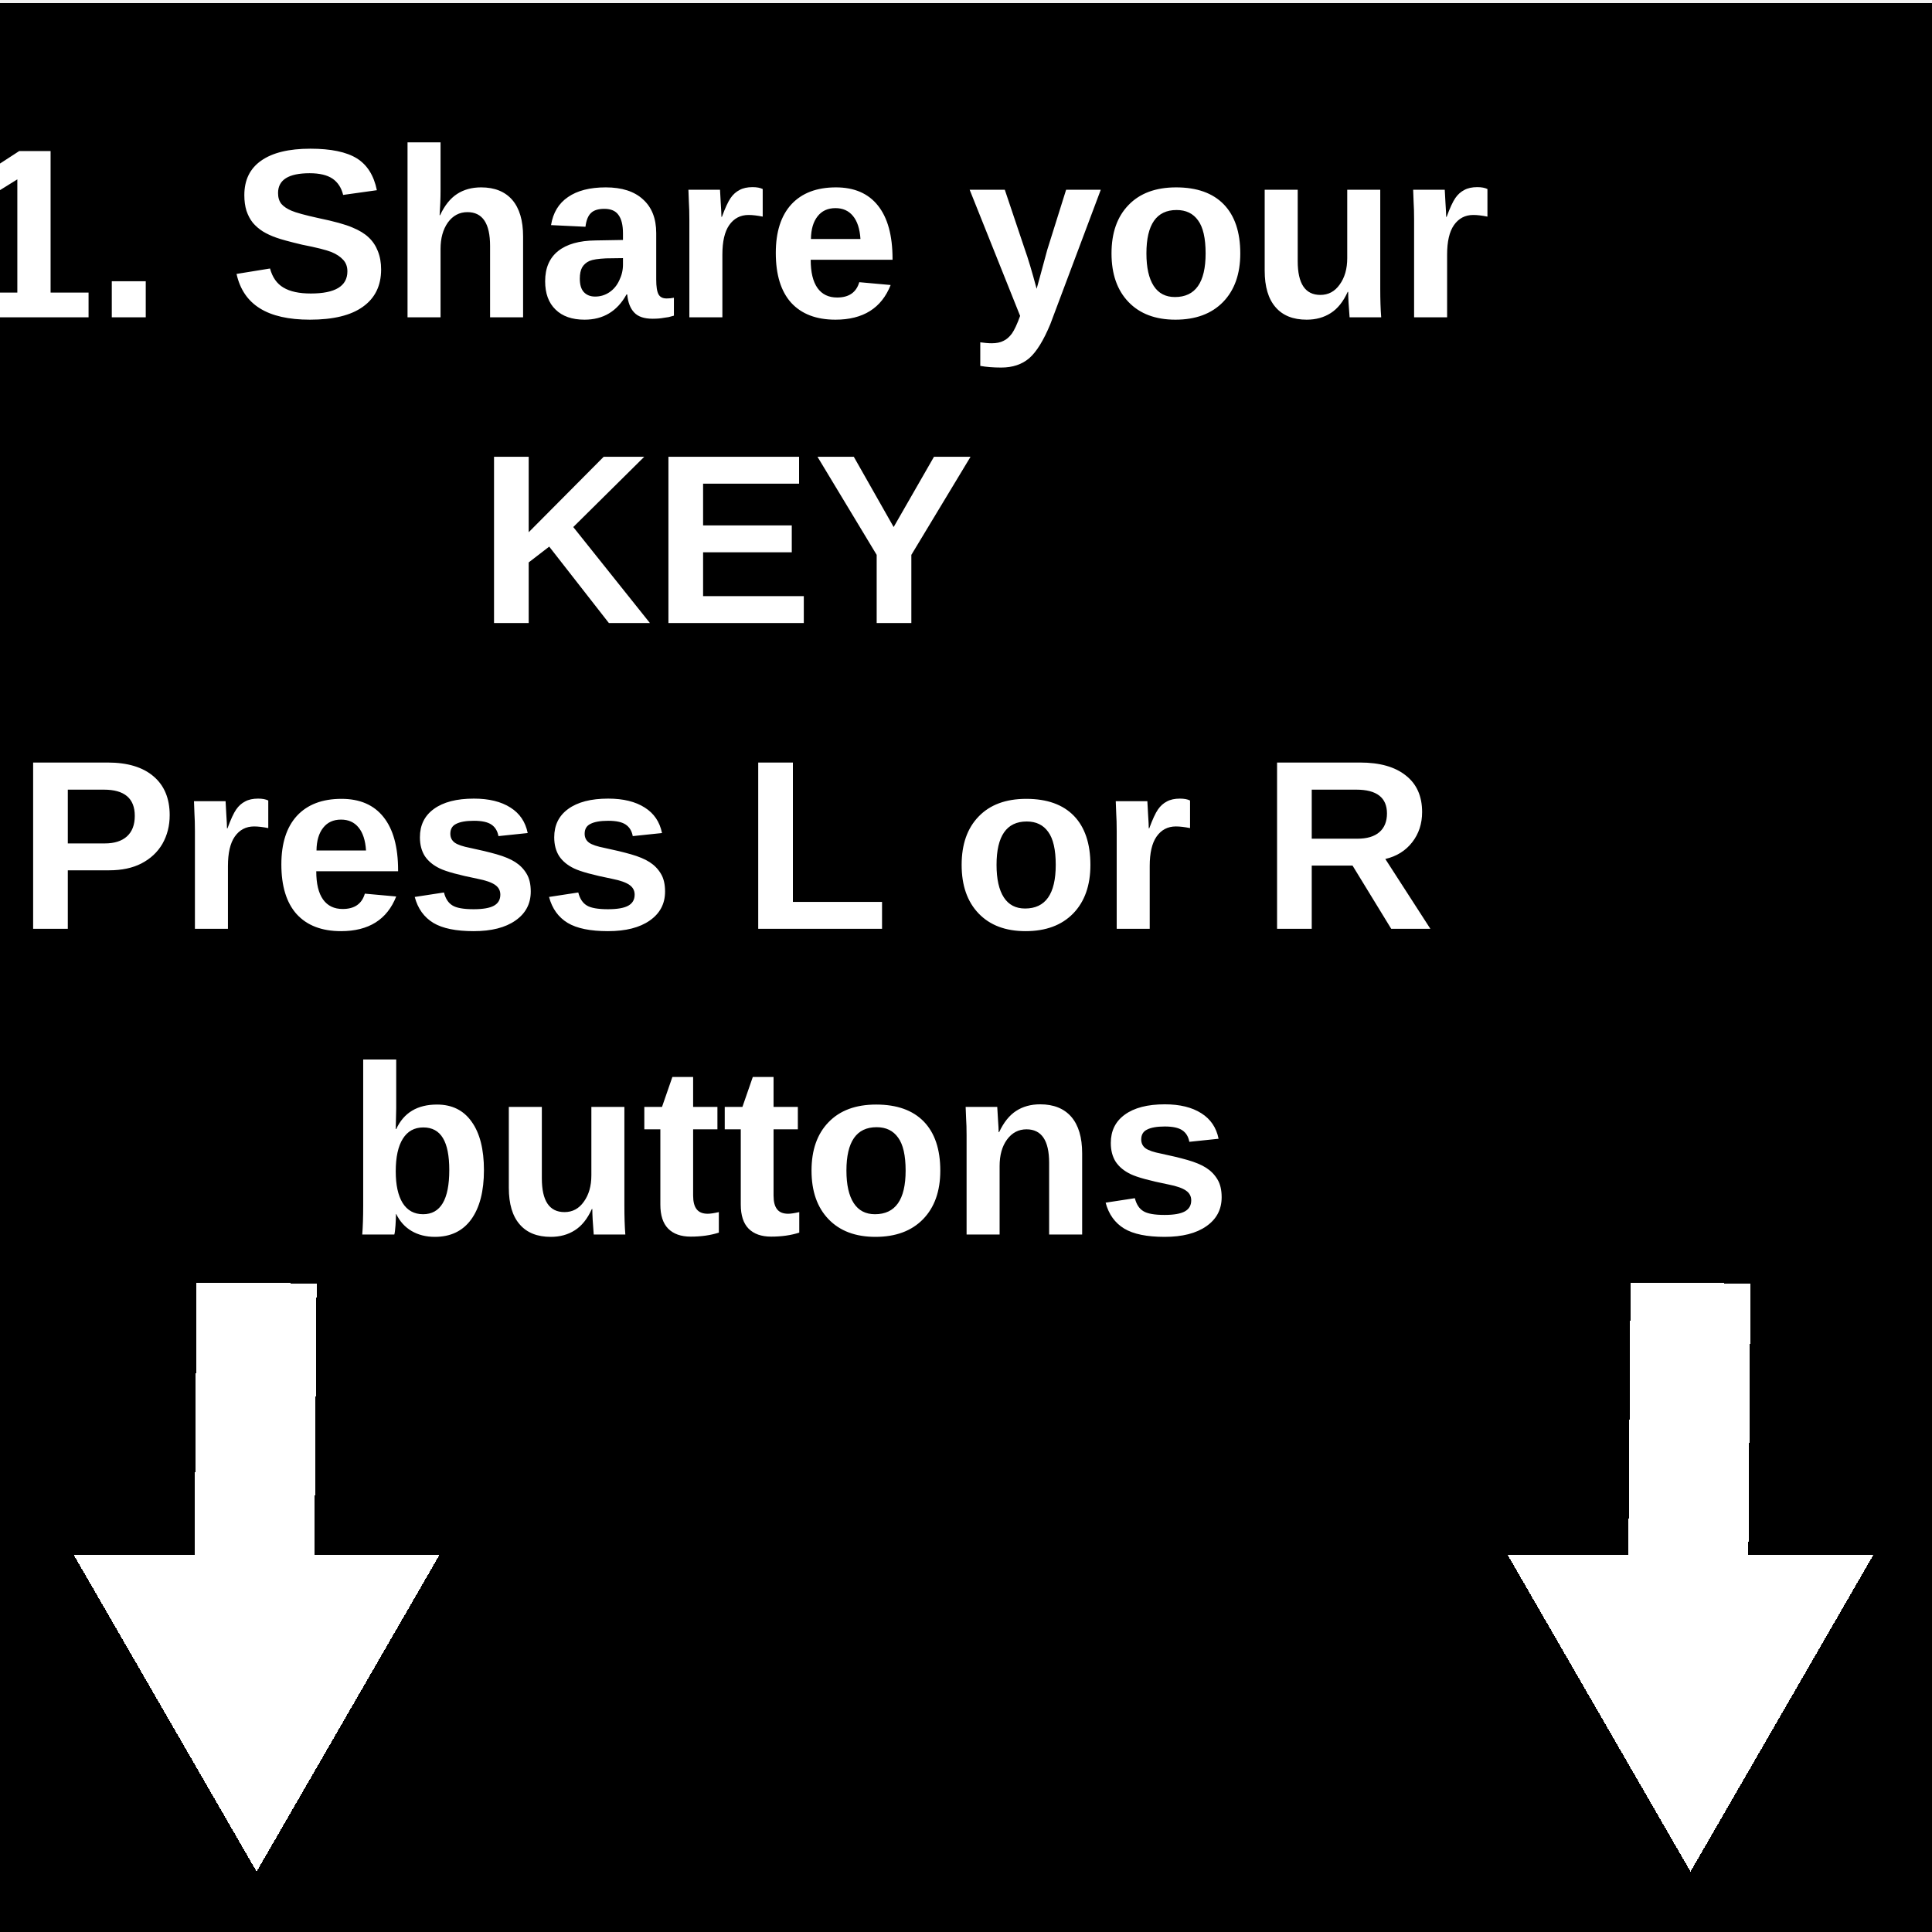
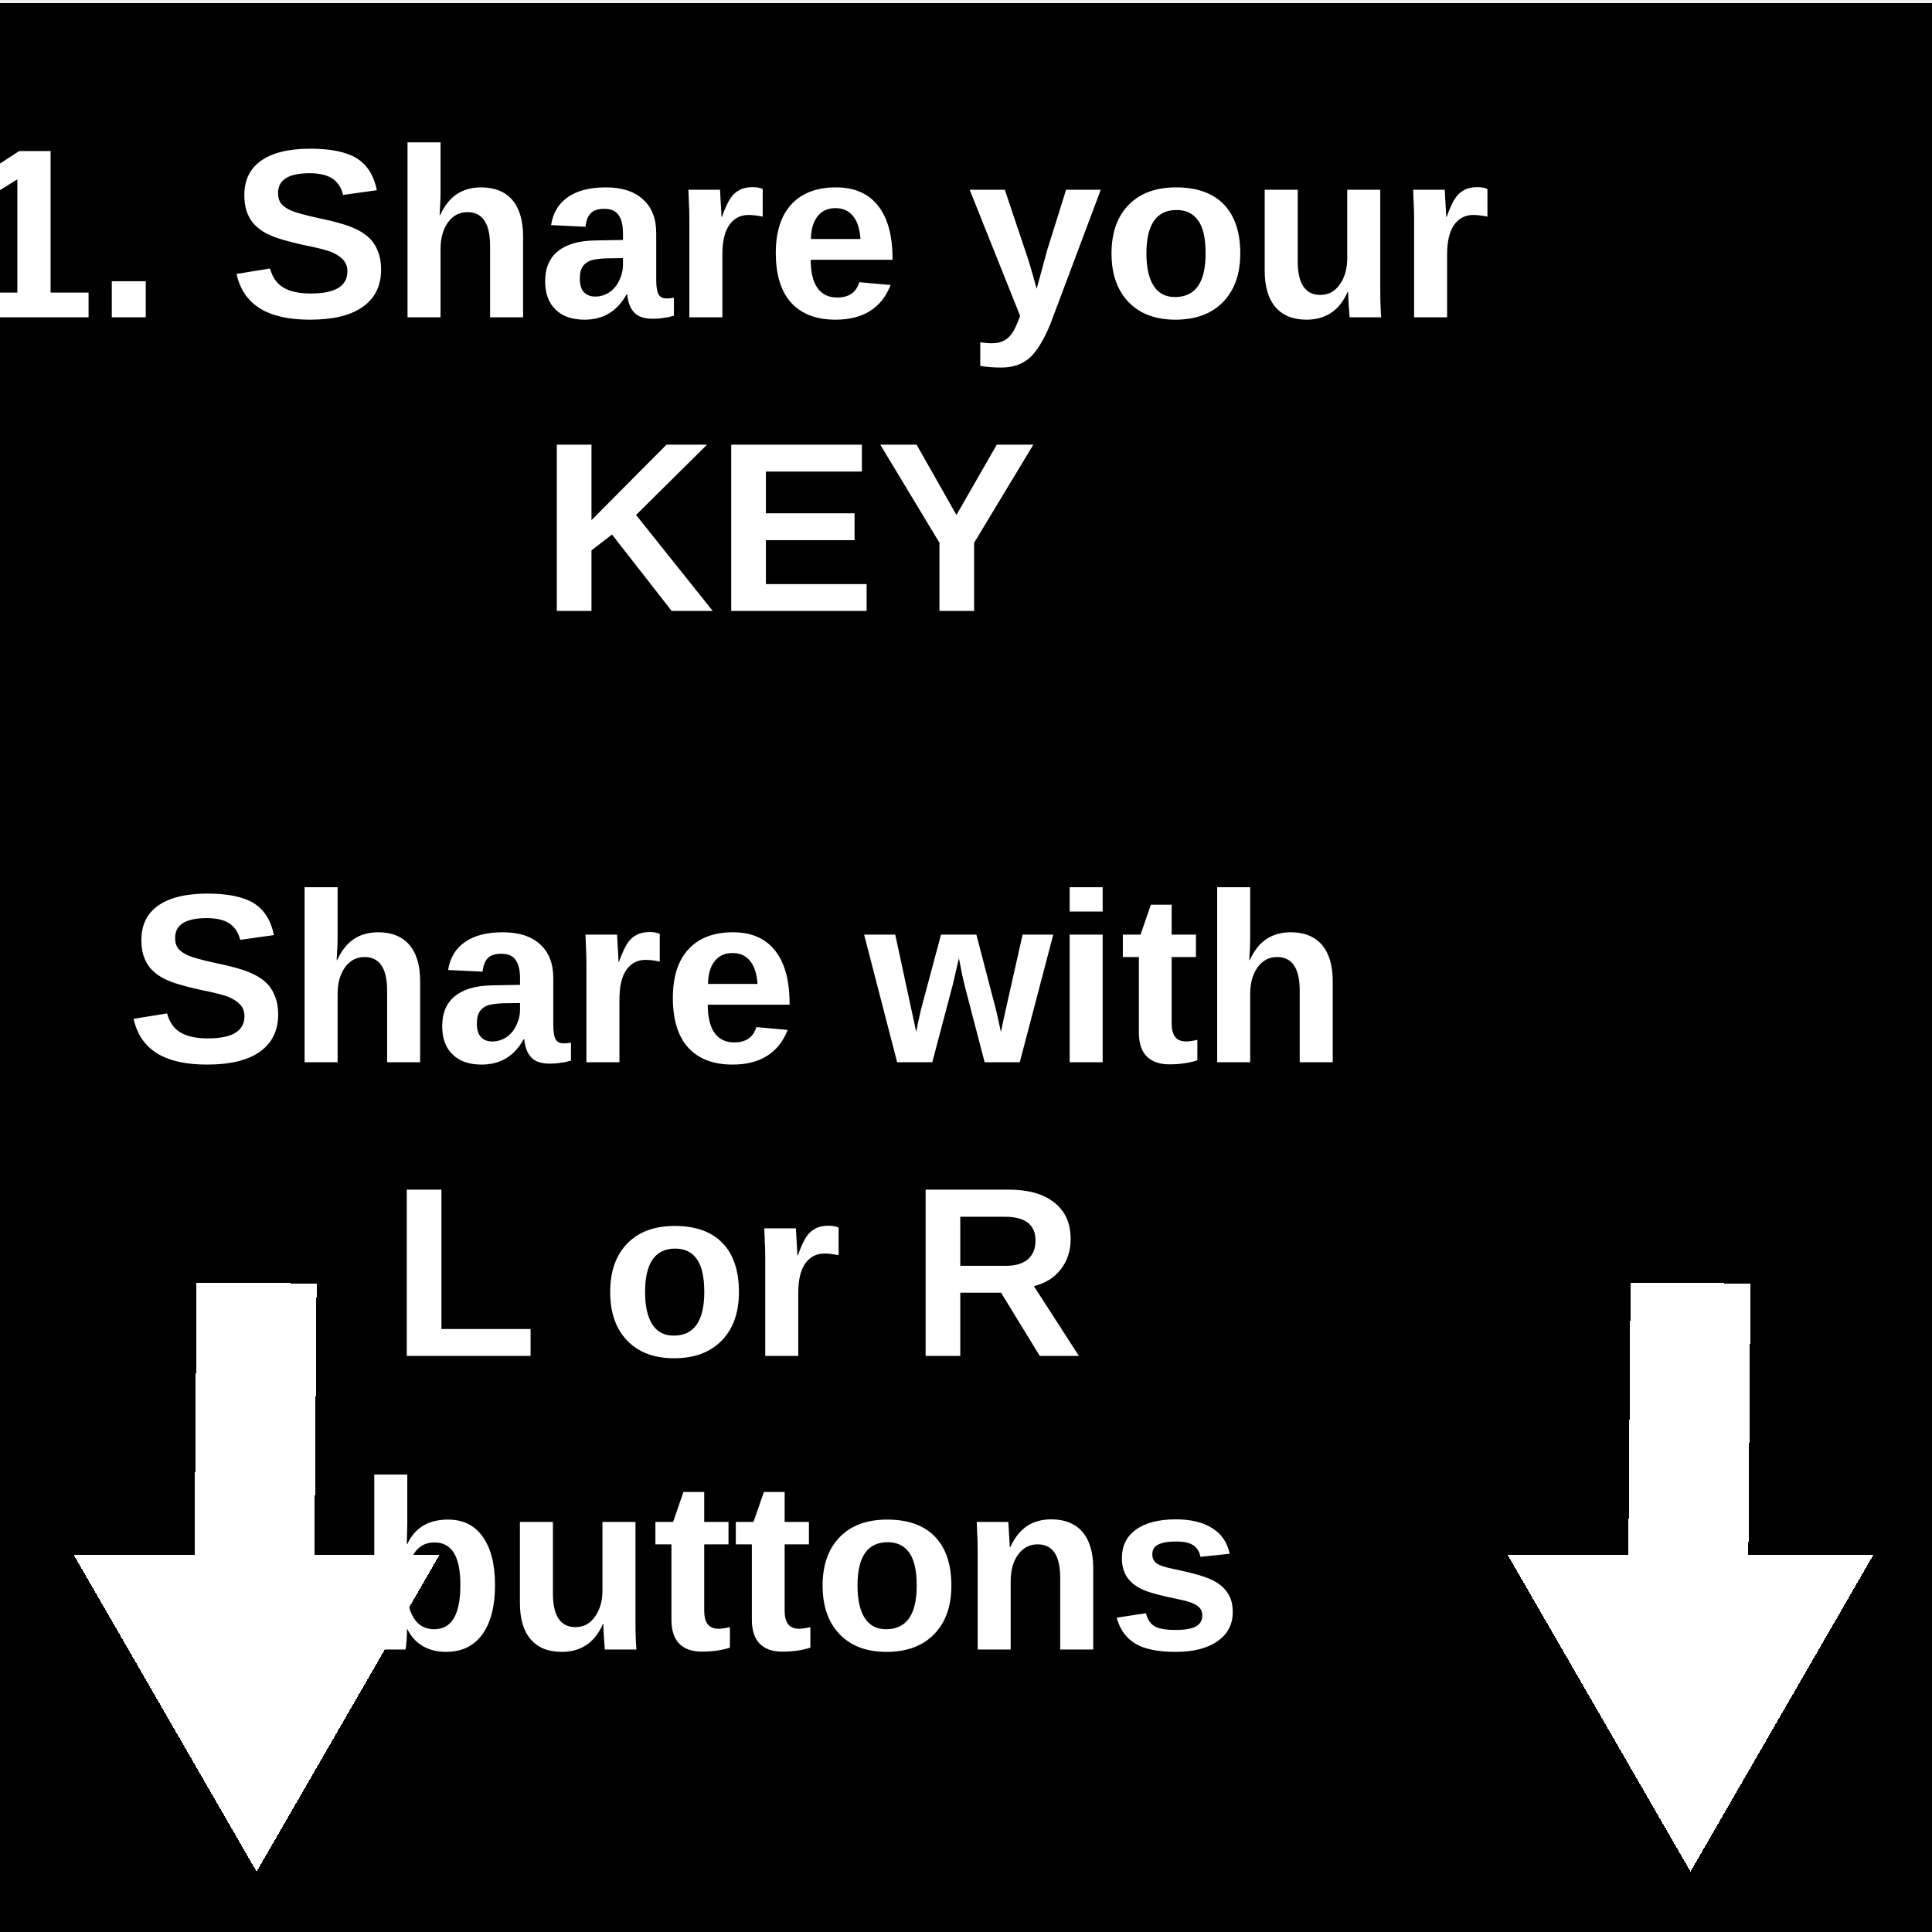
<svg xmlns="http://www.w3.org/2000/svg" width="128" height="128" viewBox="0 0 128 128" version="1.1" id="svg5" shape-rendering="crispEdges">
  <defs id="defs2">
    <marker style="overflow:visible" id="Arrow1Sstart" refX="0.0" refY="0.0" orient="auto">
      <path transform="scale(0.2) translate(6,0)" style="fill-rule:evenodd;fill:context-stroke;stroke:context-stroke;stroke-width:1.0pt" d="M 0.0,0.0 L 5.0,-5.0 L -12.5,0.0 L 5.0,5.0 L 0.0,0.0 z " id="path16778" />
    </marker>
    <marker style="overflow:visible" id="Arrow2Mstart" refX="0.0" refY="0.0" orient="auto">
      <path transform="scale(0.6) translate(0,0)" d="M 8.719,4.034 L -2.207,0.016 L 8.719,-4.002 C 6.973,-1.63 6.983,1.616 8.719,4.034 z " style="stroke:context-stroke;fill-rule:evenodd;fill:context-stroke;stroke-width:0.625;stroke-linejoin:round" id="path16790" />
    </marker>
    <marker style="overflow:visible" id="marker17044" refX="0.0" refY="0.0" orient="auto">
      <path transform="scale(1.1) translate(1,0)" d="M 8.719,4.034 L -2.207,0.016 L 8.719,-4.002 C 6.973,-1.63 6.983,1.616 8.719,4.034 z " style="stroke:context-stroke;fill-rule:evenodd;fill:context-stroke;stroke-width:0.625;stroke-linejoin:round" id="path17042" />
    </marker>
    <marker style="overflow:visible" id="Arrow1Lstart" refX="0.0" refY="0.0" orient="auto">
      <path transform="scale(0.8) translate(12.5,0)" style="fill-rule:evenodd;fill:context-stroke;stroke:context-stroke;stroke-width:1.0pt" d="M 0.0,0.0 L 5.0,-5.0 L -12.5,0.0 L 5.0,5.0 L 0.0,0.0 z " id="path16766" />
    </marker>
    <marker style="overflow:visible" id="Arrow2Lstart" refX="0.0" refY="0.0" orient="auto">
      <path transform="scale(1.1) translate(1,0)" d="M 8.719,4.034 L -2.207,0.016 L 8.719,-4.002 C 6.973,-1.63 6.983,1.616 8.719,4.034 z " style="stroke:context-stroke;fill-rule:evenodd;fill:context-stroke;stroke-width:0.625;stroke-linejoin:round" id="path16784" />
    </marker>
  </defs>
  <g id="layer1">
    <rect style="fill:#000000;fill-opacity:1;fill-rule:evenodd" id="rect31" width="128.606" height="127.825" x="-0.195" y="0.195" />
  </g>
  <g id="layer2">
    <text xml:space="preserve" style="font-size:15.251px;line-height:1.25;font-family:sans-serif;stroke-width:1.695" x="15.289" y="28.263" id="text8125" transform="scale(1.008822,0.991255)">
      <tspan id="tspan8123" x="15.289" y="28.263" style="fill:#ffffff;fill-opacity:1;stroke-width:1.695" />
    </text>
-     <text xml:space="preserve" style="font-size:16px;line-height:1.25;font-family:sans-serif" x="62.661" y="21.022" id="text5523">
+     <text xml:space="preserve" style="font-size:16px;line-height:1.2;font-family:sans-serif" x="62.661" y="21.022" id="text5523">
      <tspan x="62.661" y="21.022" style="font-style:normal;font-variant:normal;font-weight:bold;font-stretch:normal;font-size:16px;font-family:'Liberation Sans';-inkscape-font-specification:'Liberation Sans, Bold';font-variant-ligatures:normal;font-variant-caps:normal;font-variant-numeric:normal;font-variant-east-asian:normal;text-align:center;text-anchor:middle;fill:#ffffff;fill-opacity:1" id="tspan104293">1. Share your</tspan>
-       <tspan x="62.661" y="41.278" style="font-style:normal;font-variant:normal;font-weight:bold;font-stretch:normal;font-size:16px;font-family:'Liberation Sans';-inkscape-font-specification:'Liberation Sans, Bold';font-variant-ligatures:normal;font-variant-caps:normal;font-variant-numeric:normal;font-variant-east-asian:normal;text-align:center;text-anchor:middle;fill:#ffffff;fill-opacity:1" id="tspan106734">KEY</tspan>
-       <tspan x="62.661" y="61.534" style="font-style:normal;font-variant:normal;font-weight:bold;font-stretch:normal;font-size:16px;font-family:'Liberation Sans';-inkscape-font-specification:'Liberation Sans, Bold';font-variant-ligatures:normal;font-variant-caps:normal;font-variant-numeric:normal;font-variant-east-asian:normal;text-align:center;text-anchor:middle;fill:#ffffff;fill-opacity:1" id="tspan106736">Press L or R</tspan>
-       <tspan x="62.661" y="81.79" style="font-style:normal;font-variant:normal;font-weight:bold;font-stretch:normal;font-size:16px;font-family:'Liberation Sans';-inkscape-font-specification:'Liberation Sans, Bold';font-variant-ligatures:normal;font-variant-caps:normal;font-variant-numeric:normal;font-variant-east-asian:normal;text-align:center;text-anchor:middle;fill:#ffffff;fill-opacity:1" id="tspan106738">buttons</tspan>
+       <tspan x="62.661" y="40.478" style="font-style:normal;font-variant:normal;font-weight:bold;font-stretch:normal;font-size:16px;font-family:'Liberation Sans';-inkscape-font-specification:'Liberation Sans, Bold';font-variant-ligatures:normal;font-variant-caps:normal;font-variant-numeric:normal;font-variant-east-asian:normal;text-align:center;text-anchor:middle;fill:#ffffff;fill-opacity:1" id="tspan106738">KEY</tspan>
+     </text>
+     <text xml:space="preserve" style="font-size:16px;line-height:1.2;font-family:sans-serif" x="63.395" y="70.375" id="text5523-9">
+       <tspan x="63.395" y="70.375" style="font-style:normal;font-variant:normal;font-weight:bold;font-stretch:normal;font-size:16px;font-family:'Liberation Sans';-inkscape-font-specification:'Liberation Sans, Bold';font-variant-ligatures:normal;font-variant-caps:normal;font-variant-numeric:normal;font-variant-east-asian:normal;text-align:center;text-anchor:middle;fill:#ffffff;fill-opacity:1" id="tspan106736-1">Share with</tspan>
+       <tspan x="63.395" y="89.831" style="font-style:normal;font-variant:normal;font-weight:bold;font-stretch:normal;font-size:16px;font-family:'Liberation Sans';-inkscape-font-specification:'Liberation Sans, Bold';font-variant-ligatures:normal;font-variant-caps:normal;font-variant-numeric:normal;font-variant-east-asian:normal;text-align:center;text-anchor:middle;fill:#ffffff;fill-opacity:1" id="tspan260993">L or R</tspan>
+       <tspan x="63.395" y="109.287" style="font-style:normal;font-variant:normal;font-weight:bold;font-stretch:normal;font-size:16px;font-family:'Liberation Sans';-inkscape-font-specification:'Liberation Sans, Bold';font-variant-ligatures:normal;font-variant-caps:normal;font-variant-numeric:normal;font-variant-east-asian:normal;text-align:center;text-anchor:middle;fill:#ffffff;fill-opacity:1" id="tspan106738-7">buttons</tspan>
    </text>
    <text xml:space="preserve" style="font-size:16px;line-height:1.25;font-family:sans-serif" x="59.592" y="114.628" id="text5523-7">
      <tspan x="59.592" y="114.628" style="font-style:normal;font-variant:normal;font-weight:bold;font-stretch:normal;font-size:16px;font-family:'Liberation Sans';-inkscape-font-specification:'Liberation Sans, Bold';font-variant-ligatures:normal;font-variant-caps:normal;font-variant-numeric:normal;font-variant-east-asian:normal;text-align:center;text-anchor:middle;fill:#ffffff;fill-opacity:1" id="tspan76457-0" />
    </text>
    <path style="fill:#ffffff;stroke:#ffffff;stroke-width:7.948;stroke-linecap:butt;stroke-linejoin:miter;stroke-miterlimit:4;stroke-dasharray:none;stroke-opacity:1" d="M 16.805,110 17,85" id="path17261" />
    <path style="fill:#ffffff;stroke:#ffffff;stroke-width:4;stroke-miterlimit:4;stroke-dasharray:none" id="path19828-4" transform="matrix(0,-1,-1,0,127.1952,124.2462)" d="m 4.246,110.195 15,-8.66 -1e-6,17.32 z" />
    <path style="fill:#ffffff;stroke:#ffffff;stroke-width:7.948;stroke-linecap:butt;stroke-linejoin:miter;stroke-miterlimit:4;stroke-dasharray:none;stroke-opacity:1" d="M 111.805,110 112,85" id="path17261-5" />
    <path style="fill:#ffffff;stroke:#ffffff;stroke-width:4;stroke-miterlimit:4;stroke-dasharray:none" id="path19828-4-2" transform="matrix(0,-1,-1,0,222.1952,124.2462)" d="m 4.246,110.195 15,-8.66 -1e-6,17.32 z" />
  </g>
</svg>
